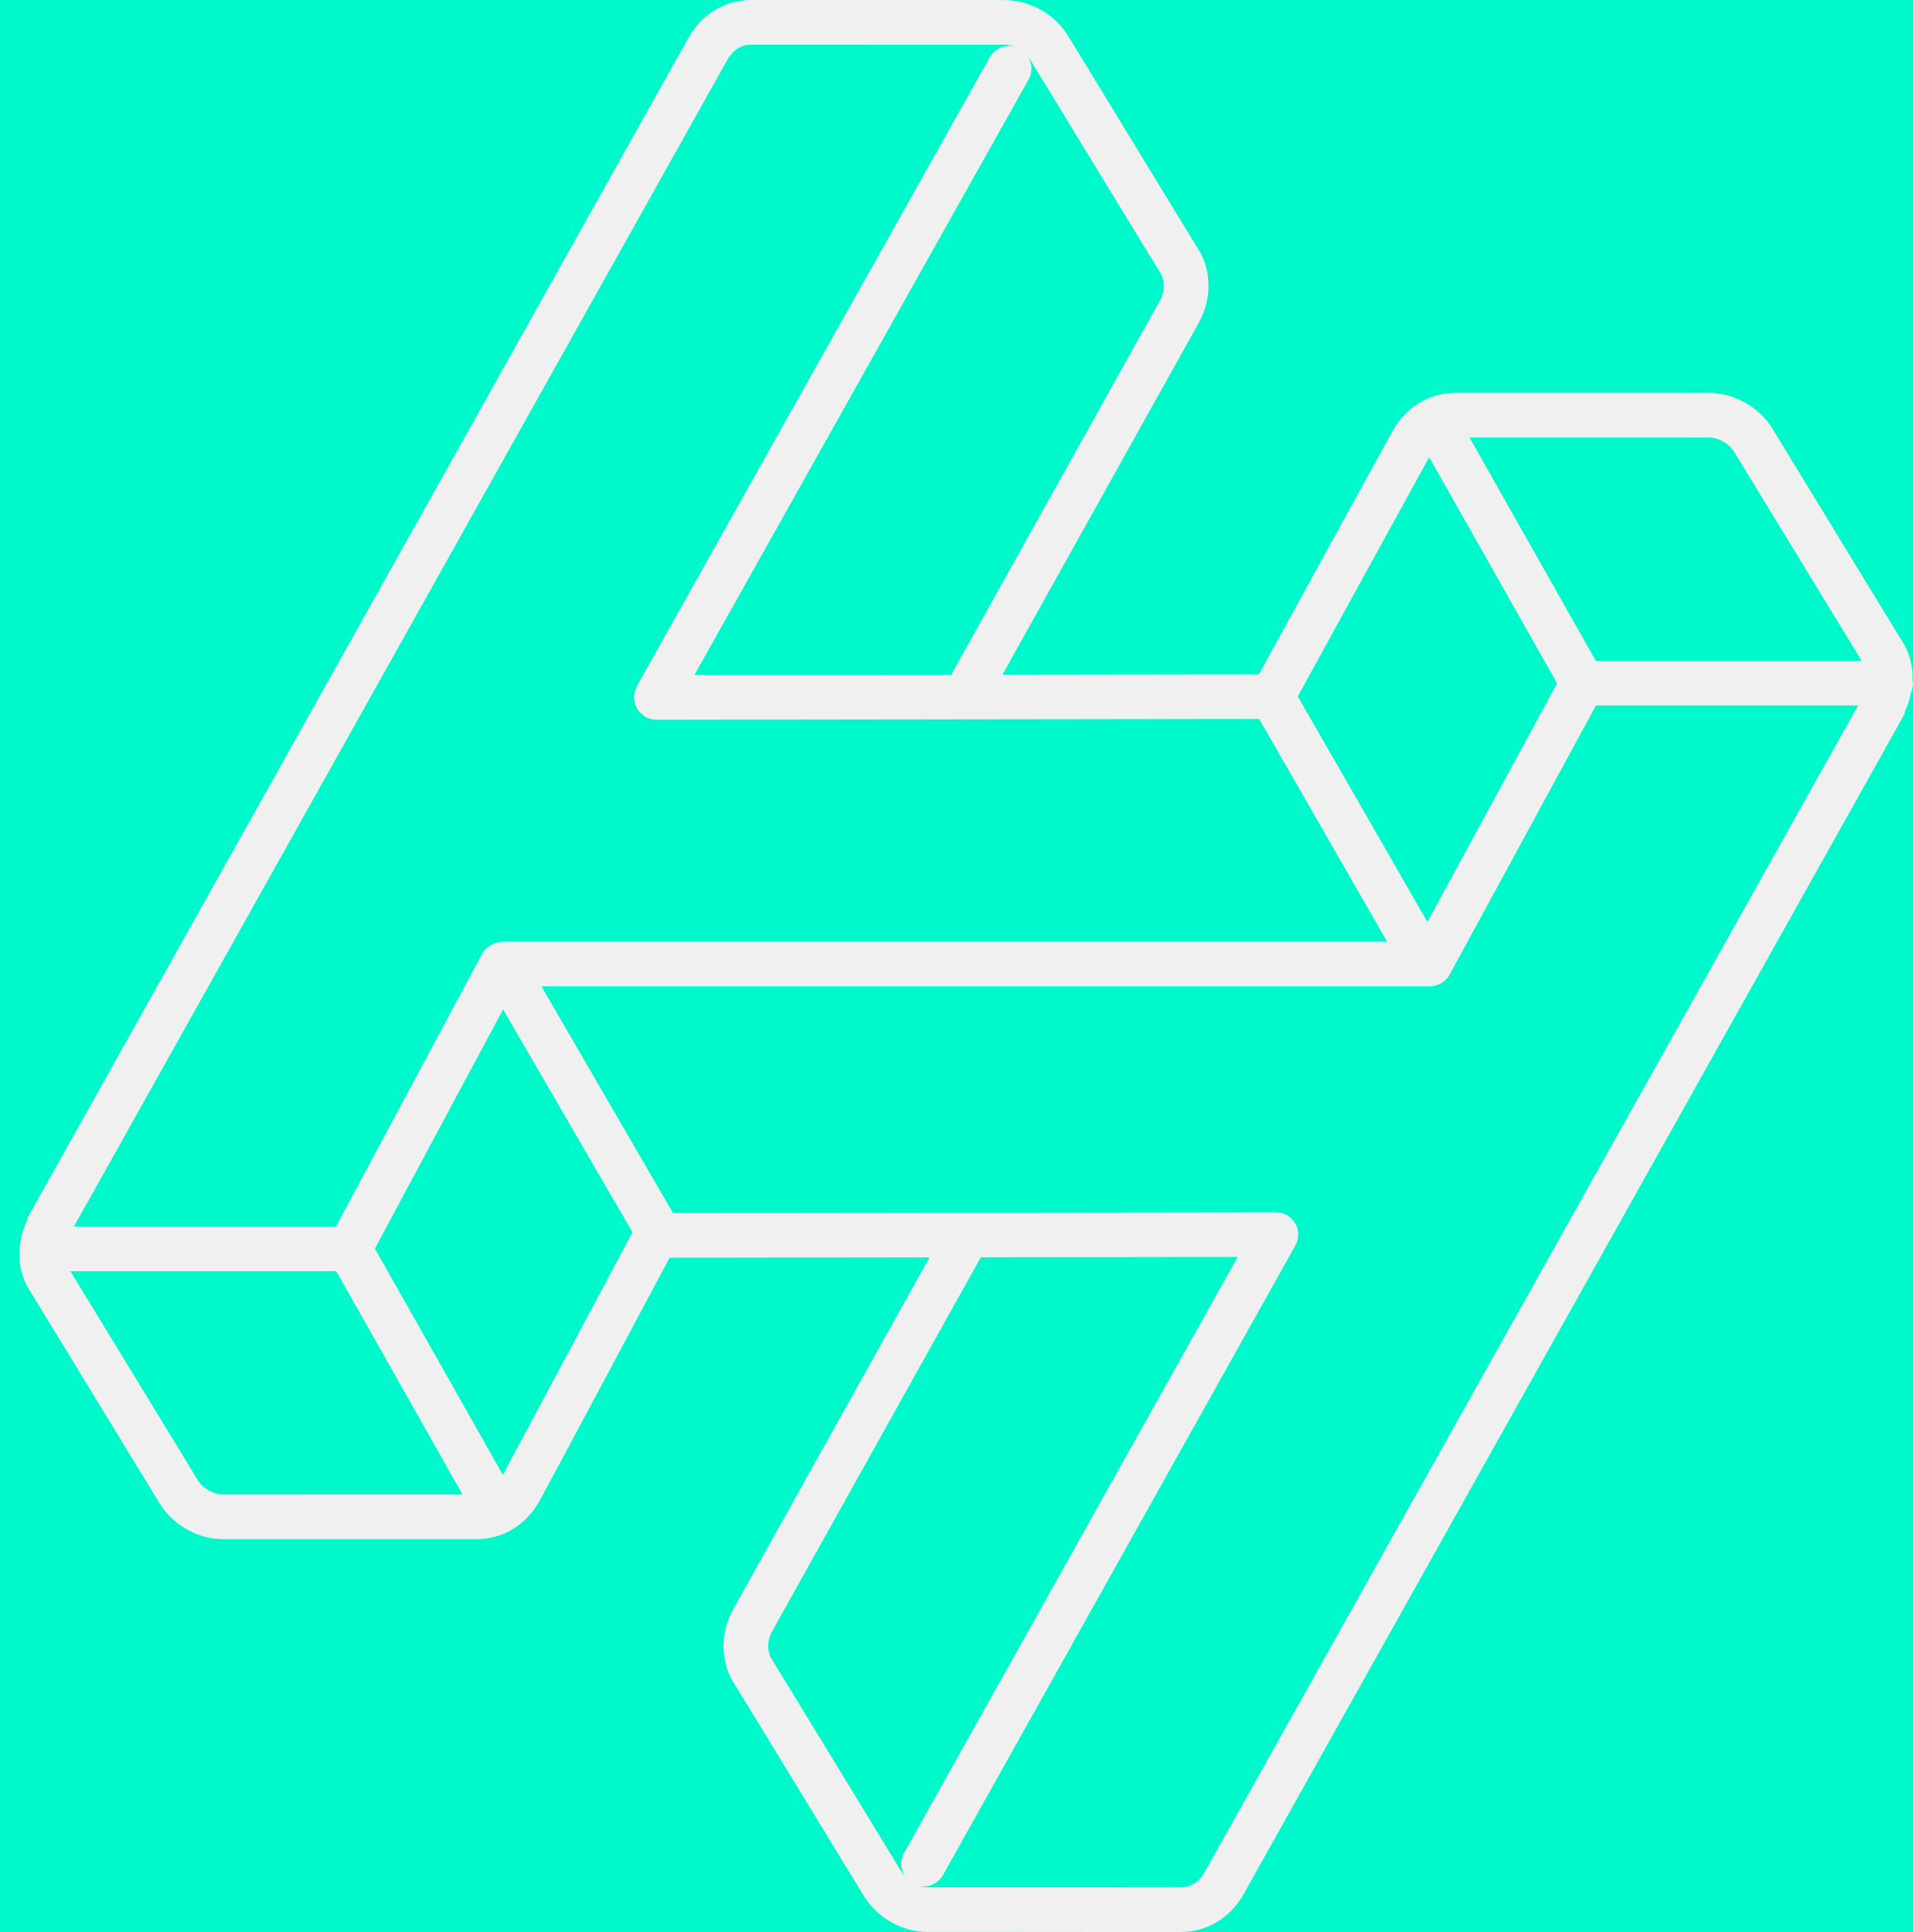
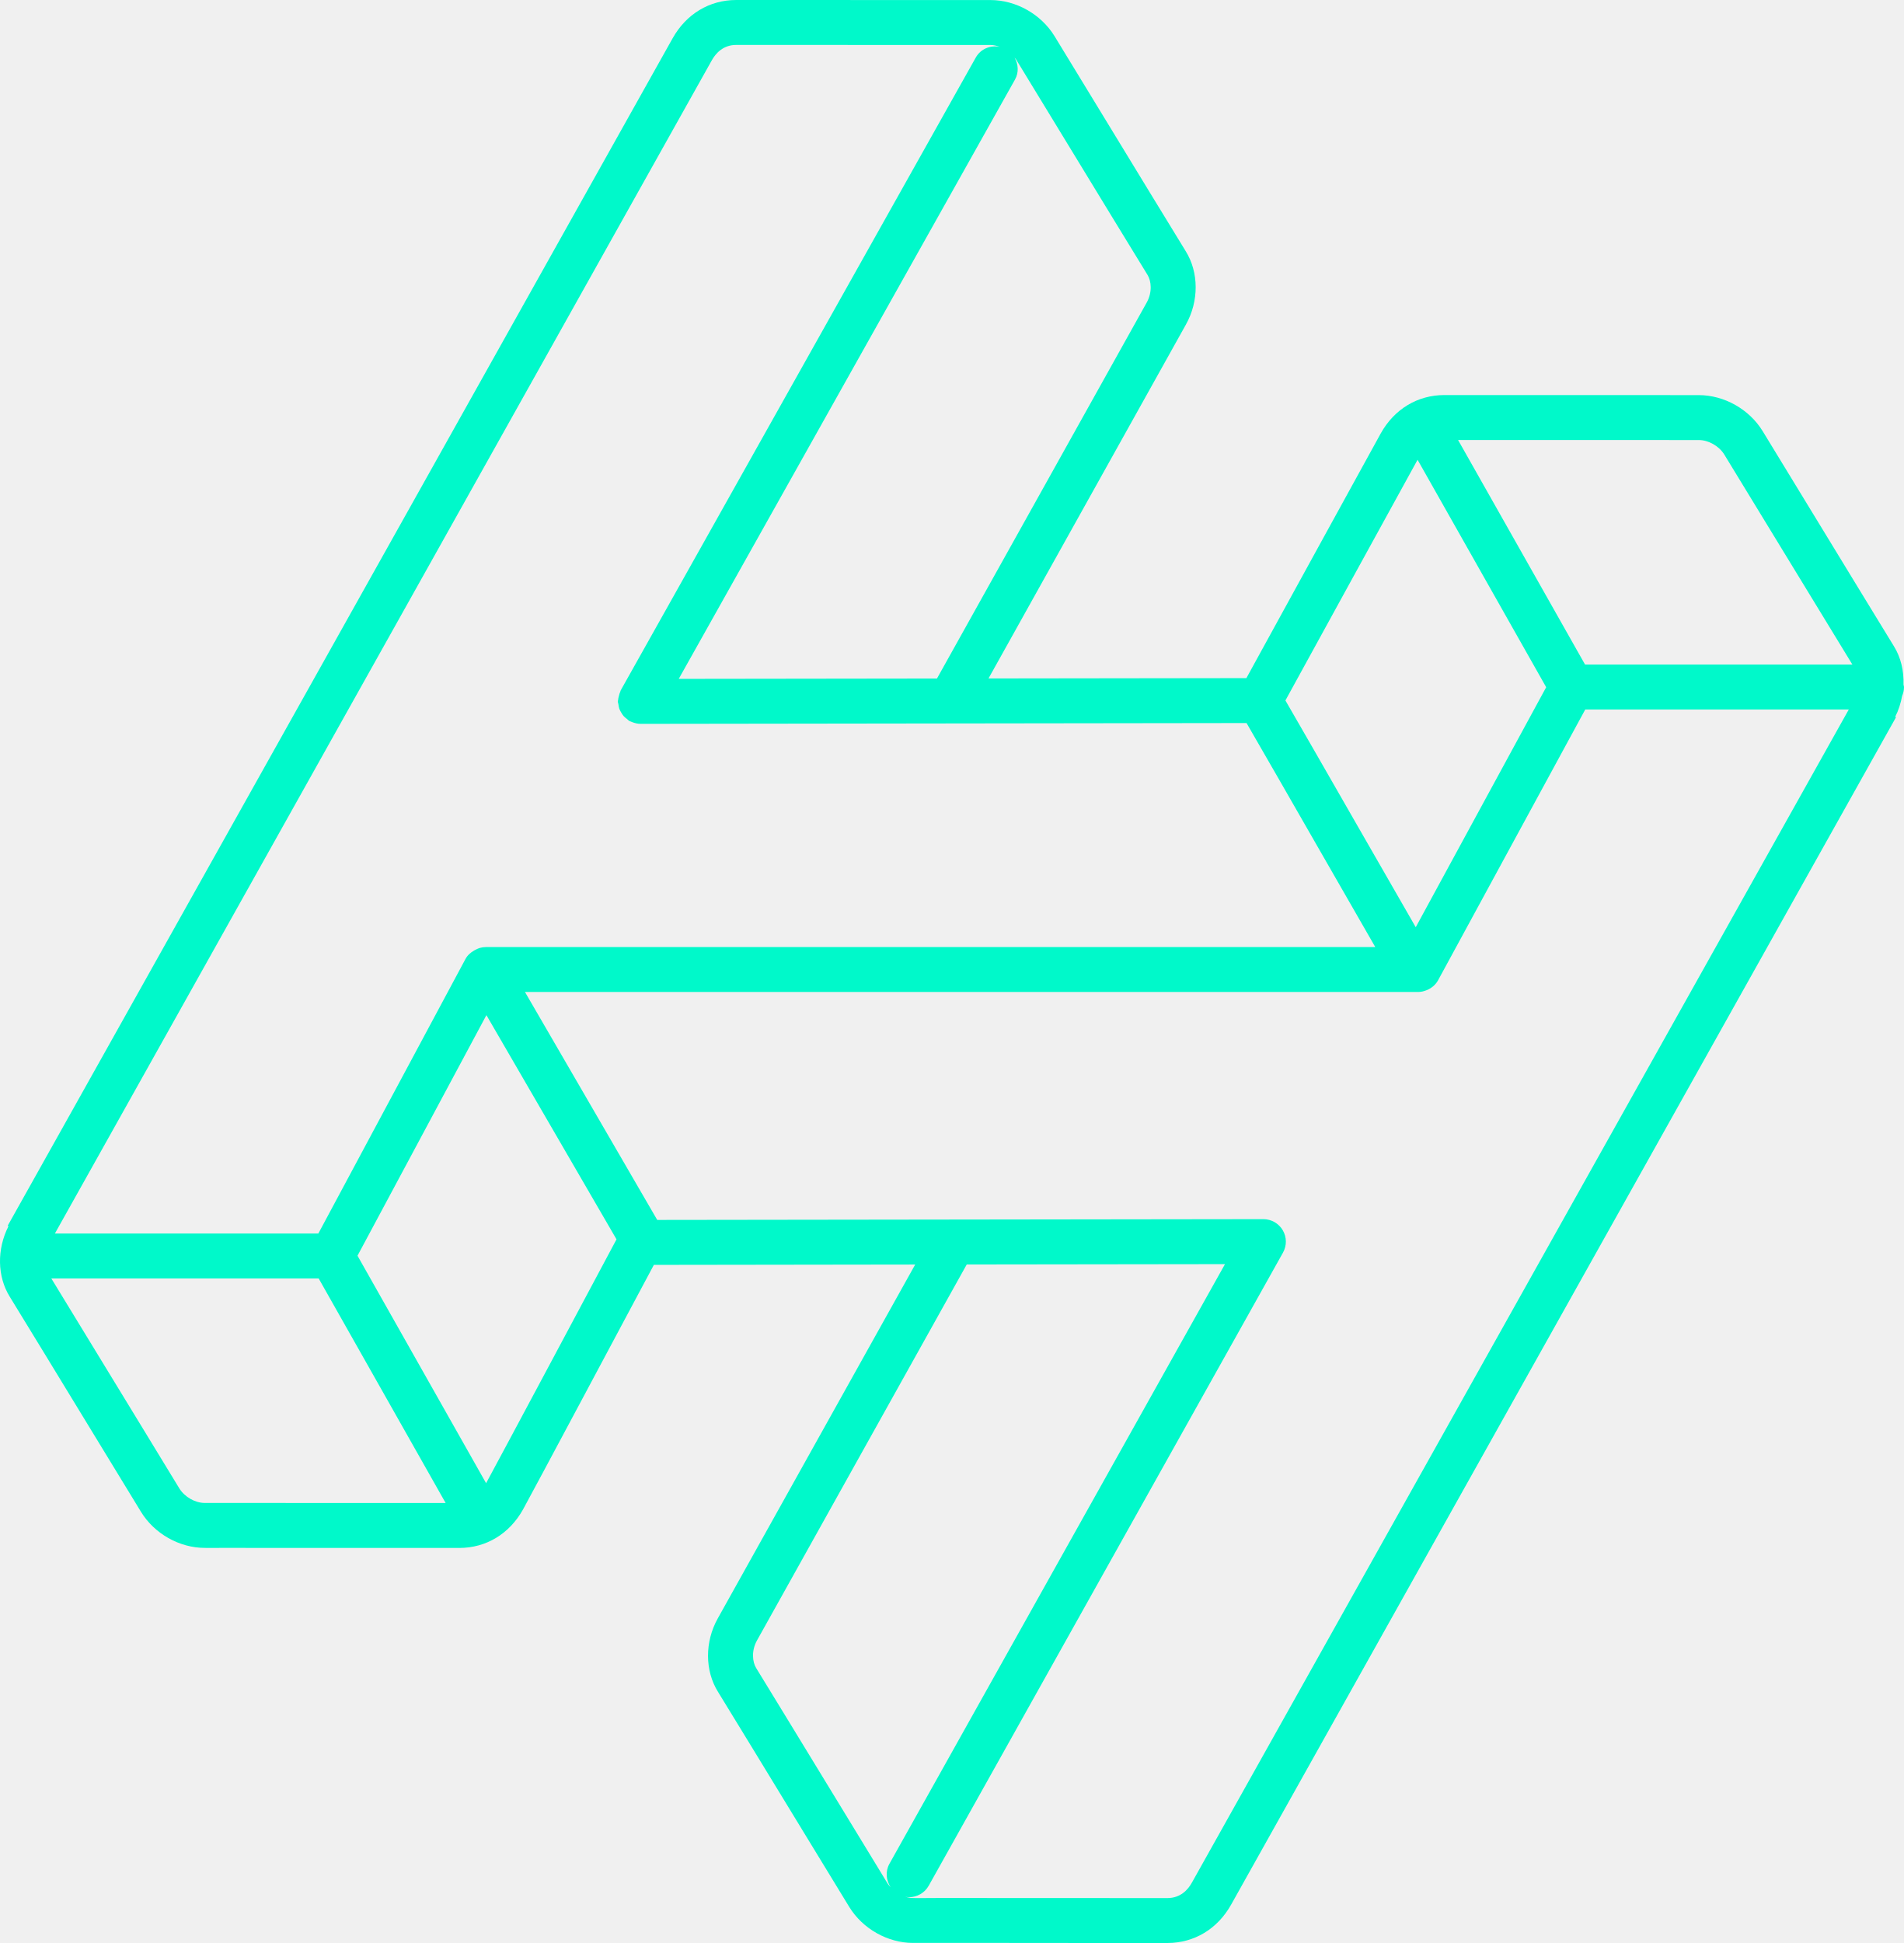
- <svg xmlns="http://www.w3.org/2000/svg" xmlns:xlink="http://www.w3.org/1999/xlink" width="99px" height="100px" viewBox="0 0 99 100" version="1.1">
+ <svg xmlns="http://www.w3.org/2000/svg" xmlns:xlink="http://www.w3.org/1999/xlink" width="98px" height="100px" viewBox="0 0 98 100" version="1.1">
  <defs>
-     <path d="M99,35.358 L99,100 L0,100 L0,0 L99,0 L99,35.358 C99,35.522 98.964,35.676 98.903,35.818 C98.835,36.187 98.723,36.548 98.548,36.892 L98.588,36.915 L64.367,98.025 C63.668,99.276 62.474,99.996 61.094,100 L56.431,99.999 C52.883,99.995 48.541,99.992 48.004,99.996 L47.995,99.996 C46.688,99.996 45.4,99.269 44.709,98.14 C44.526,97.845 43.599,96.322 42.484,94.493 C40.618,91.43 38.227,87.508 37.957,87.076 C37.275,85.984 37.271,84.501 37.943,83.297 C38.35,82.571 45.542,69.677 48.106,65.081 L34.655,65.099 C33.358,67.528 28.27,77.063 27.917,77.693 C27.215,78.946 26.021,79.667 24.642,79.668 L23.809,79.668 C21.383,79.668 14.722,79.665 12.349,79.665 C11.93,79.665 11.663,79.672 11.54,79.665 C10.237,79.665 8.949,78.939 8.258,77.811 L6.317,74.628 C4.418,71.511 1.79,67.199 1.506,66.744 C0.85,65.693 0.837,64.285 1.437,63.108 L1.396,63.085 C1.396,63.085 35.223,2.68 35.617,1.976 C36.32,0.72 37.514,0 38.893,0 L51.984,0.003 C53.292,0.003 54.584,0.731 55.276,1.858 L57.15,4.931 C59.053,8.055 61.739,12.463 62.027,12.924 C62.709,14.017 62.714,15.5 62.04,16.703 L51.879,34.918 L65.152,34.901 C66.587,32.285 71.729,22.913 72.068,22.306 C72.769,21.052 73.963,20.332 75.344,20.332 L88.434,20.335 C89.744,20.335 91.037,21.063 91.726,22.19 C91.909,22.486 92.836,24.009 93.951,25.838 C95.818,28.9 98.208,32.822 98.478,33.255 C98.841,33.837 98.997,34.532 98.975,35.235 C98.98,35.278 99,35.314 99,35.358 L99,35.358 Z M82.583,34.202 L76.047,22.644 L88.434,22.647 C88.939,22.647 89.482,22.956 89.752,23.397 C89.935,23.695 90.861,25.214 91.973,27.039 C93.636,29.768 95.709,33.17 96.343,34.202 L82.583,34.202 Z M62.345,96.897 C62.144,97.258 61.763,97.686 61.091,97.688 L56.433,97.686 C53.926,97.685 51.026,97.683 49.346,97.683 C48.641,97.683 48.179,97.695 47.994,97.685 C47.858,97.685 47.722,97.658 47.587,97.617 C47.655,97.629 47.722,97.643 47.789,97.643 C48.195,97.643 48.589,97.429 48.802,97.051 L67.037,64.467 C67.237,64.108 67.233,63.671 67.025,63.317 C66.817,62.963 66.437,62.746 66.026,62.746 L34.828,62.786 L28.02,51.054 L73.978,51.054 C73.981,51.054 73.983,51.053 73.987,51.053 C73.992,51.053 73.996,51.054 74.001,51.054 C74.147,51.054 74.288,51.017 74.422,50.965 C74.426,50.963 74.43,50.962 74.434,50.96 C74.674,50.862 74.887,50.694 75.02,50.449 L82.595,36.514 L96.159,36.514 L62.345,96.897 Z M46.683,96.934 C46.5,96.636 45.574,95.116 44.463,93.291 C42.59,90.219 40.192,86.286 39.922,85.852 C39.73,85.545 39.662,84.967 39.965,84.424 C40.413,83.624 49.102,68.047 50.759,65.078 L64.051,65.061 L46.78,95.922 C46.56,96.316 46.606,96.778 46.842,97.128 C46.786,97.065 46.726,97.005 46.683,96.934 Z M26.02,76.336 L19.401,64.627 L26.036,52.246 L32.732,63.785 C31.757,65.613 26.909,74.696 26.02,76.336 Z M18.025,77.354 C14.999,77.354 11.993,77.354 11.545,77.352 L11.541,77.352 C11.041,77.352 10.503,77.044 10.231,76.604 L8.295,73.426 C6.592,70.631 4.31,66.886 3.642,65.798 L17.402,65.798 L23.938,77.356 C22.763,77.355 20.396,77.355 18.025,77.354 Z M37.638,3.103 C37.839,2.742 38.222,2.312 38.893,2.312 L51.984,2.315 C52.144,2.315 52.306,2.356 52.464,2.413 C51.981,2.312 51.475,2.513 51.223,2.963 L32.948,35.531 C32.937,35.551 32.938,35.572 32.929,35.591 C32.894,35.661 32.877,35.736 32.857,35.812 C32.837,35.888 32.816,35.96 32.812,36.037 C32.811,36.058 32.799,36.076 32.799,36.098 C32.799,36.149 32.822,36.193 32.829,36.243 C32.84,36.324 32.85,36.401 32.877,36.479 C32.901,36.548 32.937,36.607 32.973,36.67 C33.011,36.734 33.048,36.797 33.098,36.854 C33.151,36.914 33.213,36.959 33.277,37.008 C33.317,37.038 33.345,37.08 33.391,37.105 C33.416,37.12 33.443,37.124 33.468,37.136 C33.498,37.151 33.529,37.161 33.56,37.173 C33.69,37.221 33.823,37.253 33.956,37.253 L33.957,37.253 L33.958,37.253 L34.732,37.252 C34.734,37.252 34.736,37.253 34.738,37.253 L34.739,37.253 L65.16,37.213 C65.889,38.468 67.455,41.2 68.879,43.681 C69.981,45.602 71.038,47.444 71.786,48.742 L26.012,48.742 C25.904,48.742 25.8,48.758 25.699,48.786 C25.628,48.805 25.563,48.839 25.496,48.871 C25.465,48.887 25.433,48.901 25.402,48.92 C25.226,49.024 25.065,49.158 24.96,49.353 L17.385,63.486 L3.825,63.486 C7.651,56.655 37.27,3.761 37.638,3.103 Z M53.302,3.065 L55.172,6.133 C57.08,9.265 59.775,13.687 60.063,14.147 C60.255,14.454 60.323,15.033 60.019,15.576 L49.226,34.922 L35.935,34.939 L53.242,4.095 C53.448,3.728 53.415,3.308 53.222,2.968 C53.247,3.001 53.281,3.03 53.302,3.065 Z M73.963,23.663 L80.583,35.369 L73.869,47.721 C73.109,46.402 71.988,44.449 70.888,42.532 C69.129,39.466 67.814,37.175 67.161,36.05 C68.476,33.653 73.093,25.238 73.963,23.663 Z" id="path-1" />
+     <path d="M81.583,34.202 L95.343,34.202 C94.709,33.17 92.636,29.768 90.973,27.039 C89.861,25.214 88.935,23.695 88.752,23.397 C88.482,22.956 87.939,22.647 87.434,22.647 L75.047,22.644 L81.583,34.202 Z M61.345,96.897 L95.159,36.514 L81.595,36.514 L74.02,50.449 C73.887,50.694 73.674,50.862 73.434,50.96 C73.43,50.962 73.426,50.963 73.422,50.965 C73.288,51.017 73.147,51.054 73.001,51.054 C72.996,51.054 72.992,51.053 72.987,51.053 C72.983,51.053 72.981,51.054 72.978,51.054 L27.02,51.054 L33.828,62.786 L65.026,62.746 L65.026,62.746 C65.437,62.746 65.817,62.963 66.025,63.317 C66.233,63.671 66.237,64.108 66.037,64.467 L47.802,97.051 C47.589,97.429 47.195,97.643 46.789,97.643 C46.722,97.643 46.655,97.629 46.587,97.617 C46.722,97.658 46.858,97.685 46.994,97.685 C47.179,97.695 47.641,97.683 48.346,97.683 C50.026,97.683 52.926,97.685 55.433,97.686 L60.091,97.688 C60.763,97.686 61.144,97.258 61.345,96.897 Z M45.683,96.934 C45.726,97.005 45.786,97.065 45.842,97.128 C45.606,96.778 45.56,96.316 45.78,95.922 L63.051,65.061 L49.759,65.078 C48.102,68.047 39.413,83.624 38.965,84.424 C38.662,84.967 38.73,85.545 38.922,85.852 C39.192,86.286 41.59,90.219 43.463,93.291 C44.574,95.116 45.5,96.636 45.683,96.934 Z M25.02,76.336 C25.909,74.696 30.757,65.613 31.732,63.785 L25.036,52.246 L18.401,64.627 L25.02,76.336 Z M17.025,77.354 C19.396,77.355 21.763,77.355 22.938,77.356 L16.402,65.798 L2.642,65.798 C3.31,66.886 5.592,70.631 7.295,73.426 L9.231,76.604 C9.503,77.044 10.041,77.352 10.541,77.352 L10.545,77.352 C10.993,77.354 13.999,77.354 17.025,77.354 Z M36.638,3.103 C36.27,3.761 6.651,56.655 2.825,63.486 L16.385,63.486 L23.96,49.353 C24.065,49.158 24.226,49.024 24.402,48.92 C24.433,48.901 24.465,48.887 24.496,48.871 C24.563,48.839 24.628,48.805 24.699,48.786 C24.8,48.758 24.904,48.742 25.012,48.742 L70.786,48.742 C70.038,47.444 68.981,45.602 67.879,43.681 C66.455,41.2 64.889,38.468 64.16,37.213 L33.739,37.253 L33.738,37.253 C33.736,37.253 33.734,37.252 33.732,37.252 L32.958,37.253 L32.957,37.253 L32.957,37.253 L32.956,37.253 C32.823,37.253 32.69,37.221 32.56,37.173 C32.529,37.161 32.498,37.151 32.468,37.136 C32.443,37.124 32.416,37.12 32.391,37.105 C32.345,37.08 32.317,37.038 32.277,37.008 C32.213,36.959 32.151,36.914 32.098,36.854 C32.048,36.797 32.011,36.734 31.973,36.67 C31.937,36.607 31.901,36.548 31.877,36.479 C31.85,36.401 31.84,36.324 31.829,36.243 C31.822,36.193 31.799,36.149 31.799,36.098 C31.799,36.076 31.811,36.058 31.812,36.037 C31.816,35.96 31.837,35.888 31.857,35.812 C31.877,35.736 31.894,35.661 31.929,35.591 C31.938,35.572 31.937,35.551 31.948,35.531 L50.223,2.963 C50.475,2.513 50.981,2.312 51.464,2.413 C51.306,2.356 51.144,2.315 50.984,2.315 L37.893,2.312 C37.222,2.312 36.839,2.742 36.638,3.103 Z M52.302,3.065 C52.281,3.03 52.247,3.001 52.222,2.968 C52.415,3.308 52.448,3.728 52.242,4.095 L34.935,34.939 L48.226,34.922 L59.019,15.576 C59.323,15.033 59.255,14.454 59.063,14.147 C58.775,13.687 56.08,9.265 54.172,6.133 L52.302,3.065 Z M72.963,23.663 C72.093,25.238 67.476,33.653 66.161,36.05 C66.814,37.175 68.129,39.466 69.888,42.532 C70.988,44.449 72.109,46.402 72.869,47.721 L79.583,35.369 L72.963,23.663 Z M97.478,33.255 C97.841,33.837 97.997,34.532 97.975,35.235 C97.98,35.278 98,35.314 98,35.358 C98,35.522 97.964,35.676 97.903,35.818 C97.835,36.187 97.723,36.548 97.548,36.892 L97.588,36.915 L63.367,98.025 C62.668,99.276 61.474,99.996 60.094,100 L55.431,99.999 C51.883,99.995 47.541,99.992 47.004,99.996 L46.995,99.996 C45.688,99.996 44.4,99.269 43.709,98.14 C43.526,97.845 42.599,96.322 41.484,94.493 C39.618,91.43 37.227,87.508 36.957,87.076 C36.275,85.984 36.271,84.501 36.943,83.297 C37.35,82.571 44.542,69.677 47.106,65.081 L33.655,65.099 C32.358,67.528 27.27,77.063 26.917,77.693 C26.215,78.946 25.021,79.667 23.642,79.668 L22.809,79.668 C20.383,79.668 13.722,79.665 11.349,79.665 C10.93,79.665 10.663,79.672 10.54,79.665 C9.237,79.665 7.949,78.939 7.258,77.811 L5.317,74.628 C3.418,71.511 0.79,67.199 0.506,66.744 C-0.15,65.693 -0.163,64.285 0.437,63.108 L0.396,63.085 C0.396,63.085 34.223,2.68 34.617,1.976 C35.32,0.72 36.514,0 37.893,0 L50.984,0.003 C52.292,0.003 53.584,0.731 54.276,1.858 L56.15,4.931 C58.053,8.055 60.739,12.463 61.027,12.924 C61.709,14.017 61.714,15.5 61.04,16.703 L50.879,34.918 L64.152,34.901 C65.587,32.285 70.729,22.913 71.068,22.306 C71.769,21.052 72.963,20.332 74.344,20.332 L87.434,20.335 C88.744,20.335 90.037,21.063 90.726,22.19 C90.909,22.486 91.836,24.009 92.951,25.838 C94.818,28.9 97.208,32.822 97.478,33.255 Z" id="path-1" />
  </defs>
-   <g id="Page-1" stroke="none" stroke-width="1" fill="none" fill-rule="evenodd">
-     <g id="footer_light-bg_redlines" transform="translate(-1211, -132)">
-       <g id="Group-35" transform="translate(1211, 132)">
+   <g id="final" stroke="none" stroke-width="1" fill="none" fill-rule="evenodd">
+     <g id="footer_light-bg" transform="translate(-1226, -133)">
+       <g id="logo" transform="translate(1226, 133)">
        <mask id="mask-2" fill="white">
          <use xlink:href="#path-1" />
        </mask>
-         <g id="Clip-34" />
-         <polygon id="Fill-33" fill="#00F9CA" mask="url(#mask-2)" points="-10 112 111 112 111 -11 -10 -11" />
+         <g id="Clip-218" />
+         <polygon id="Fill-217" fill="#00F9CA" mask="url(#mask-2)" points="-6 107 105 107 105 -6 -6 -6" />
      </g>
    </g>
  </g>
</svg>
